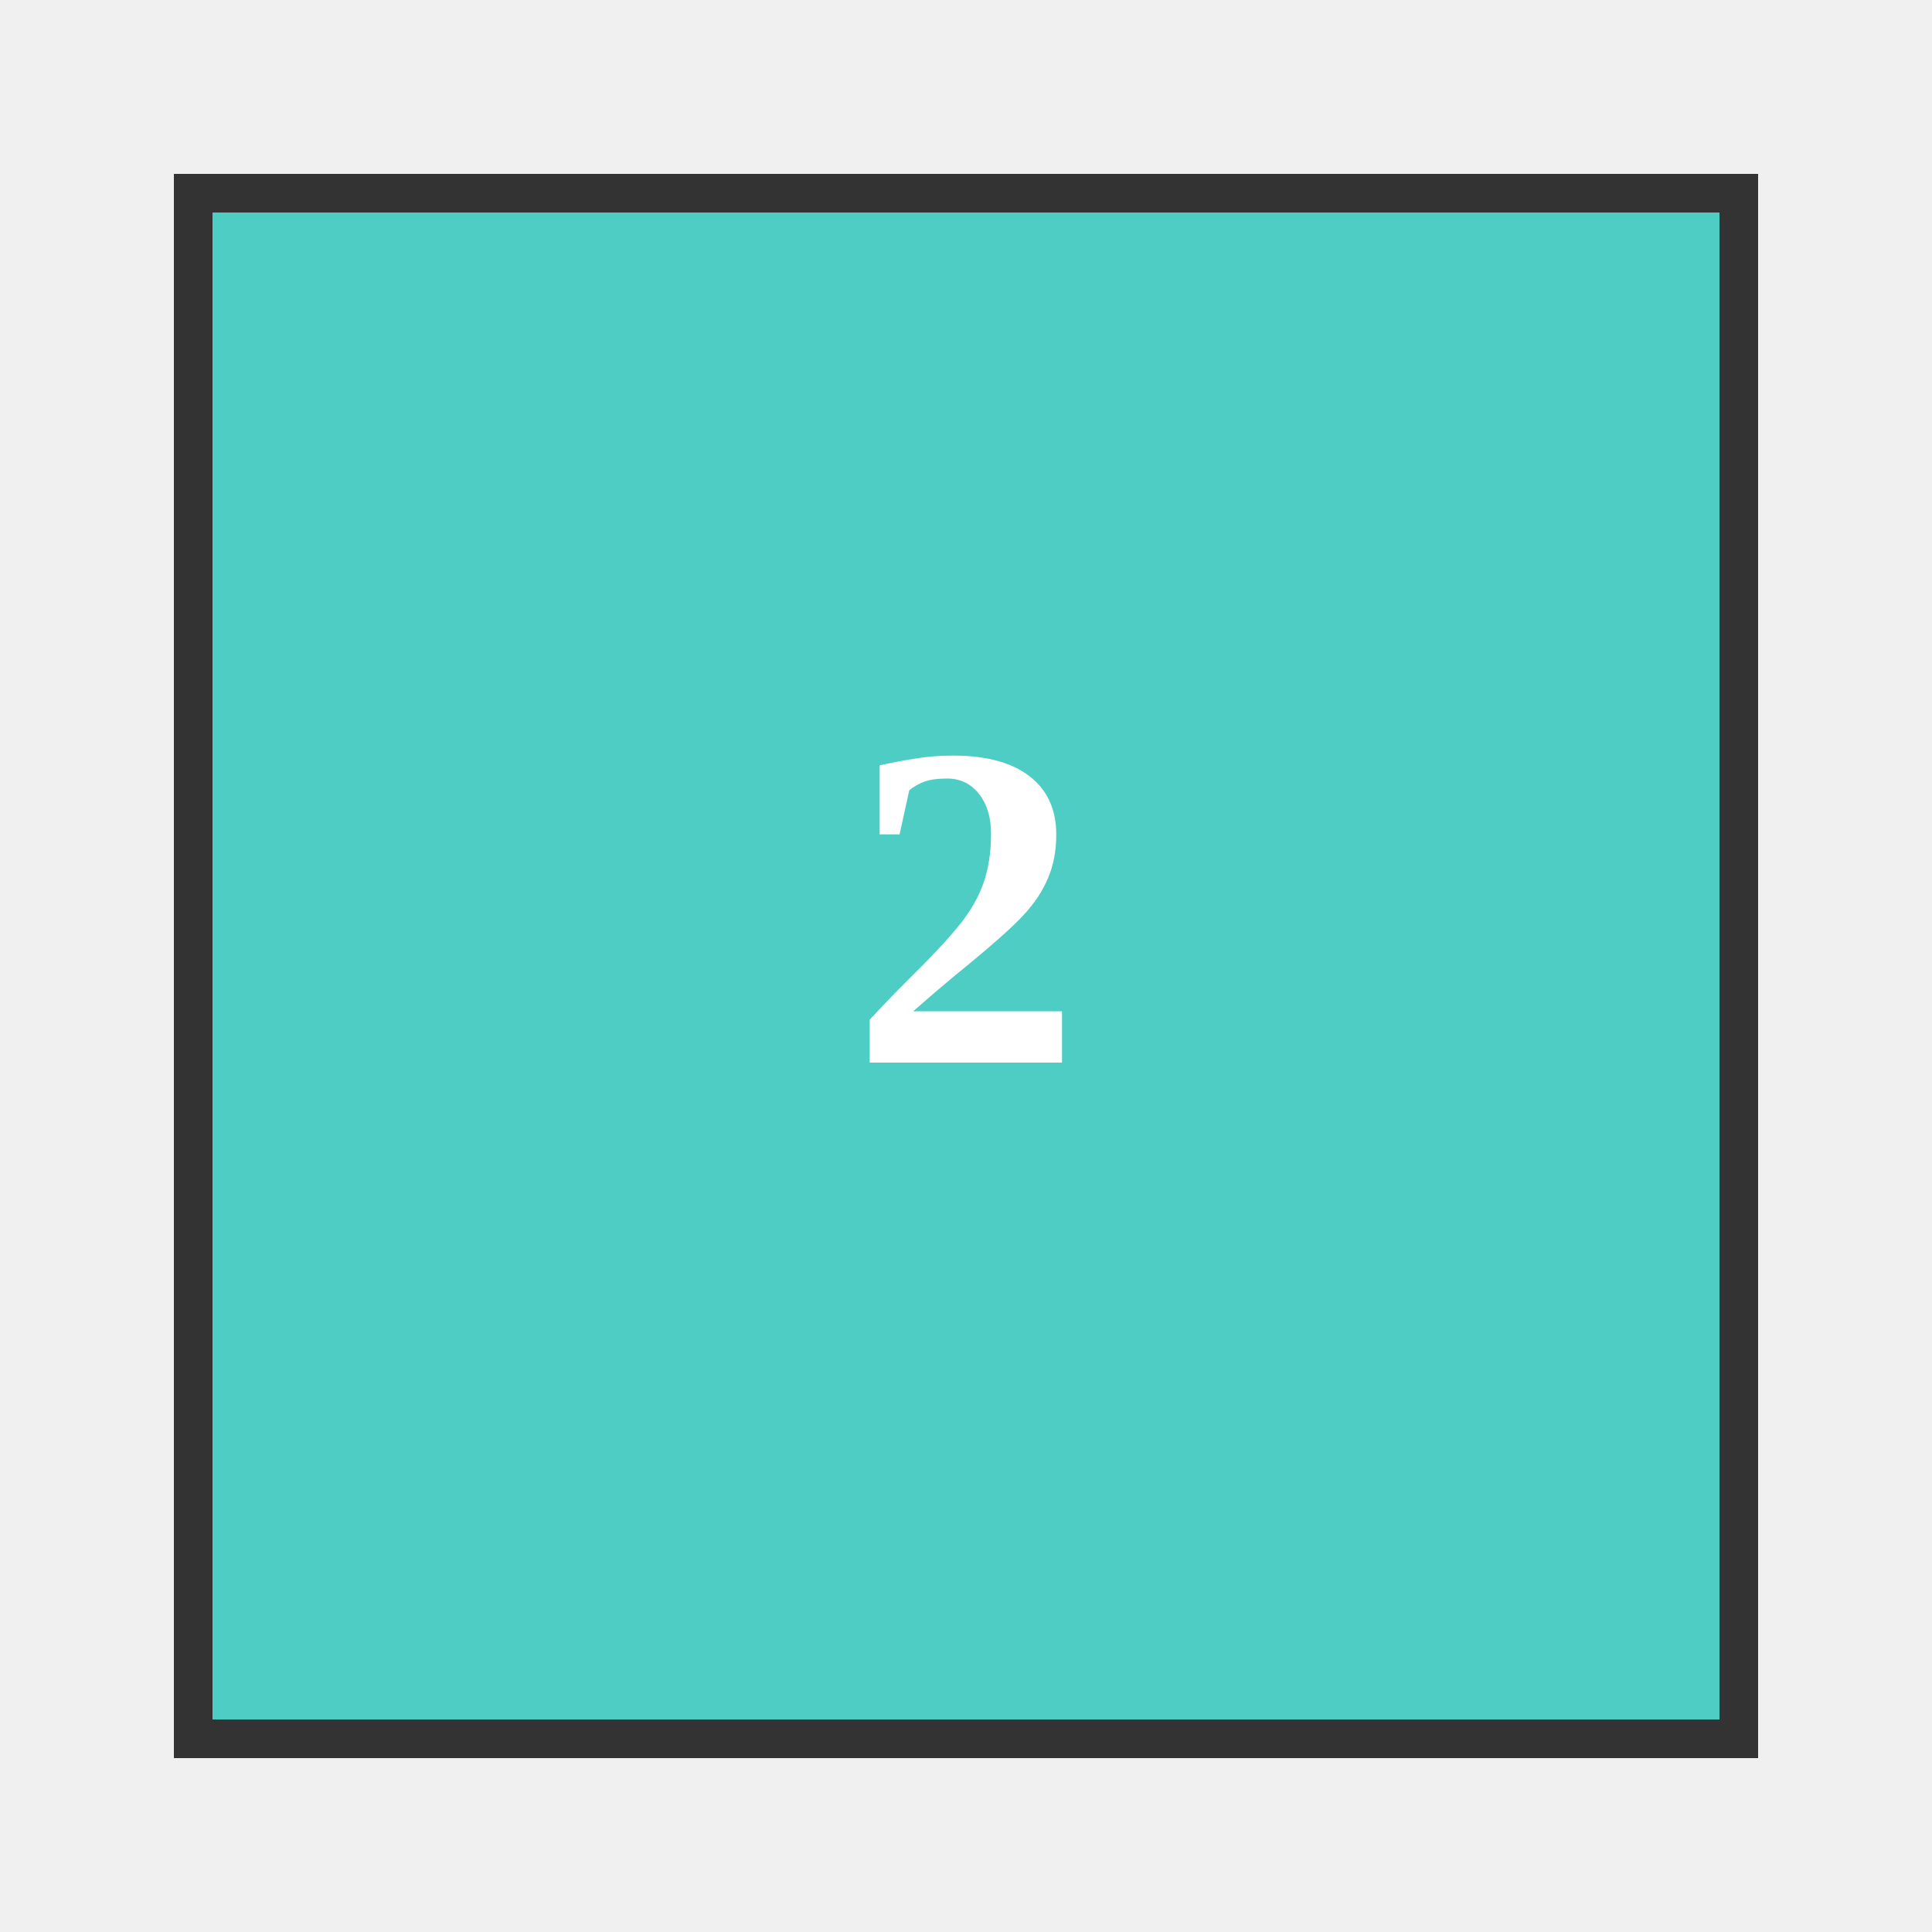
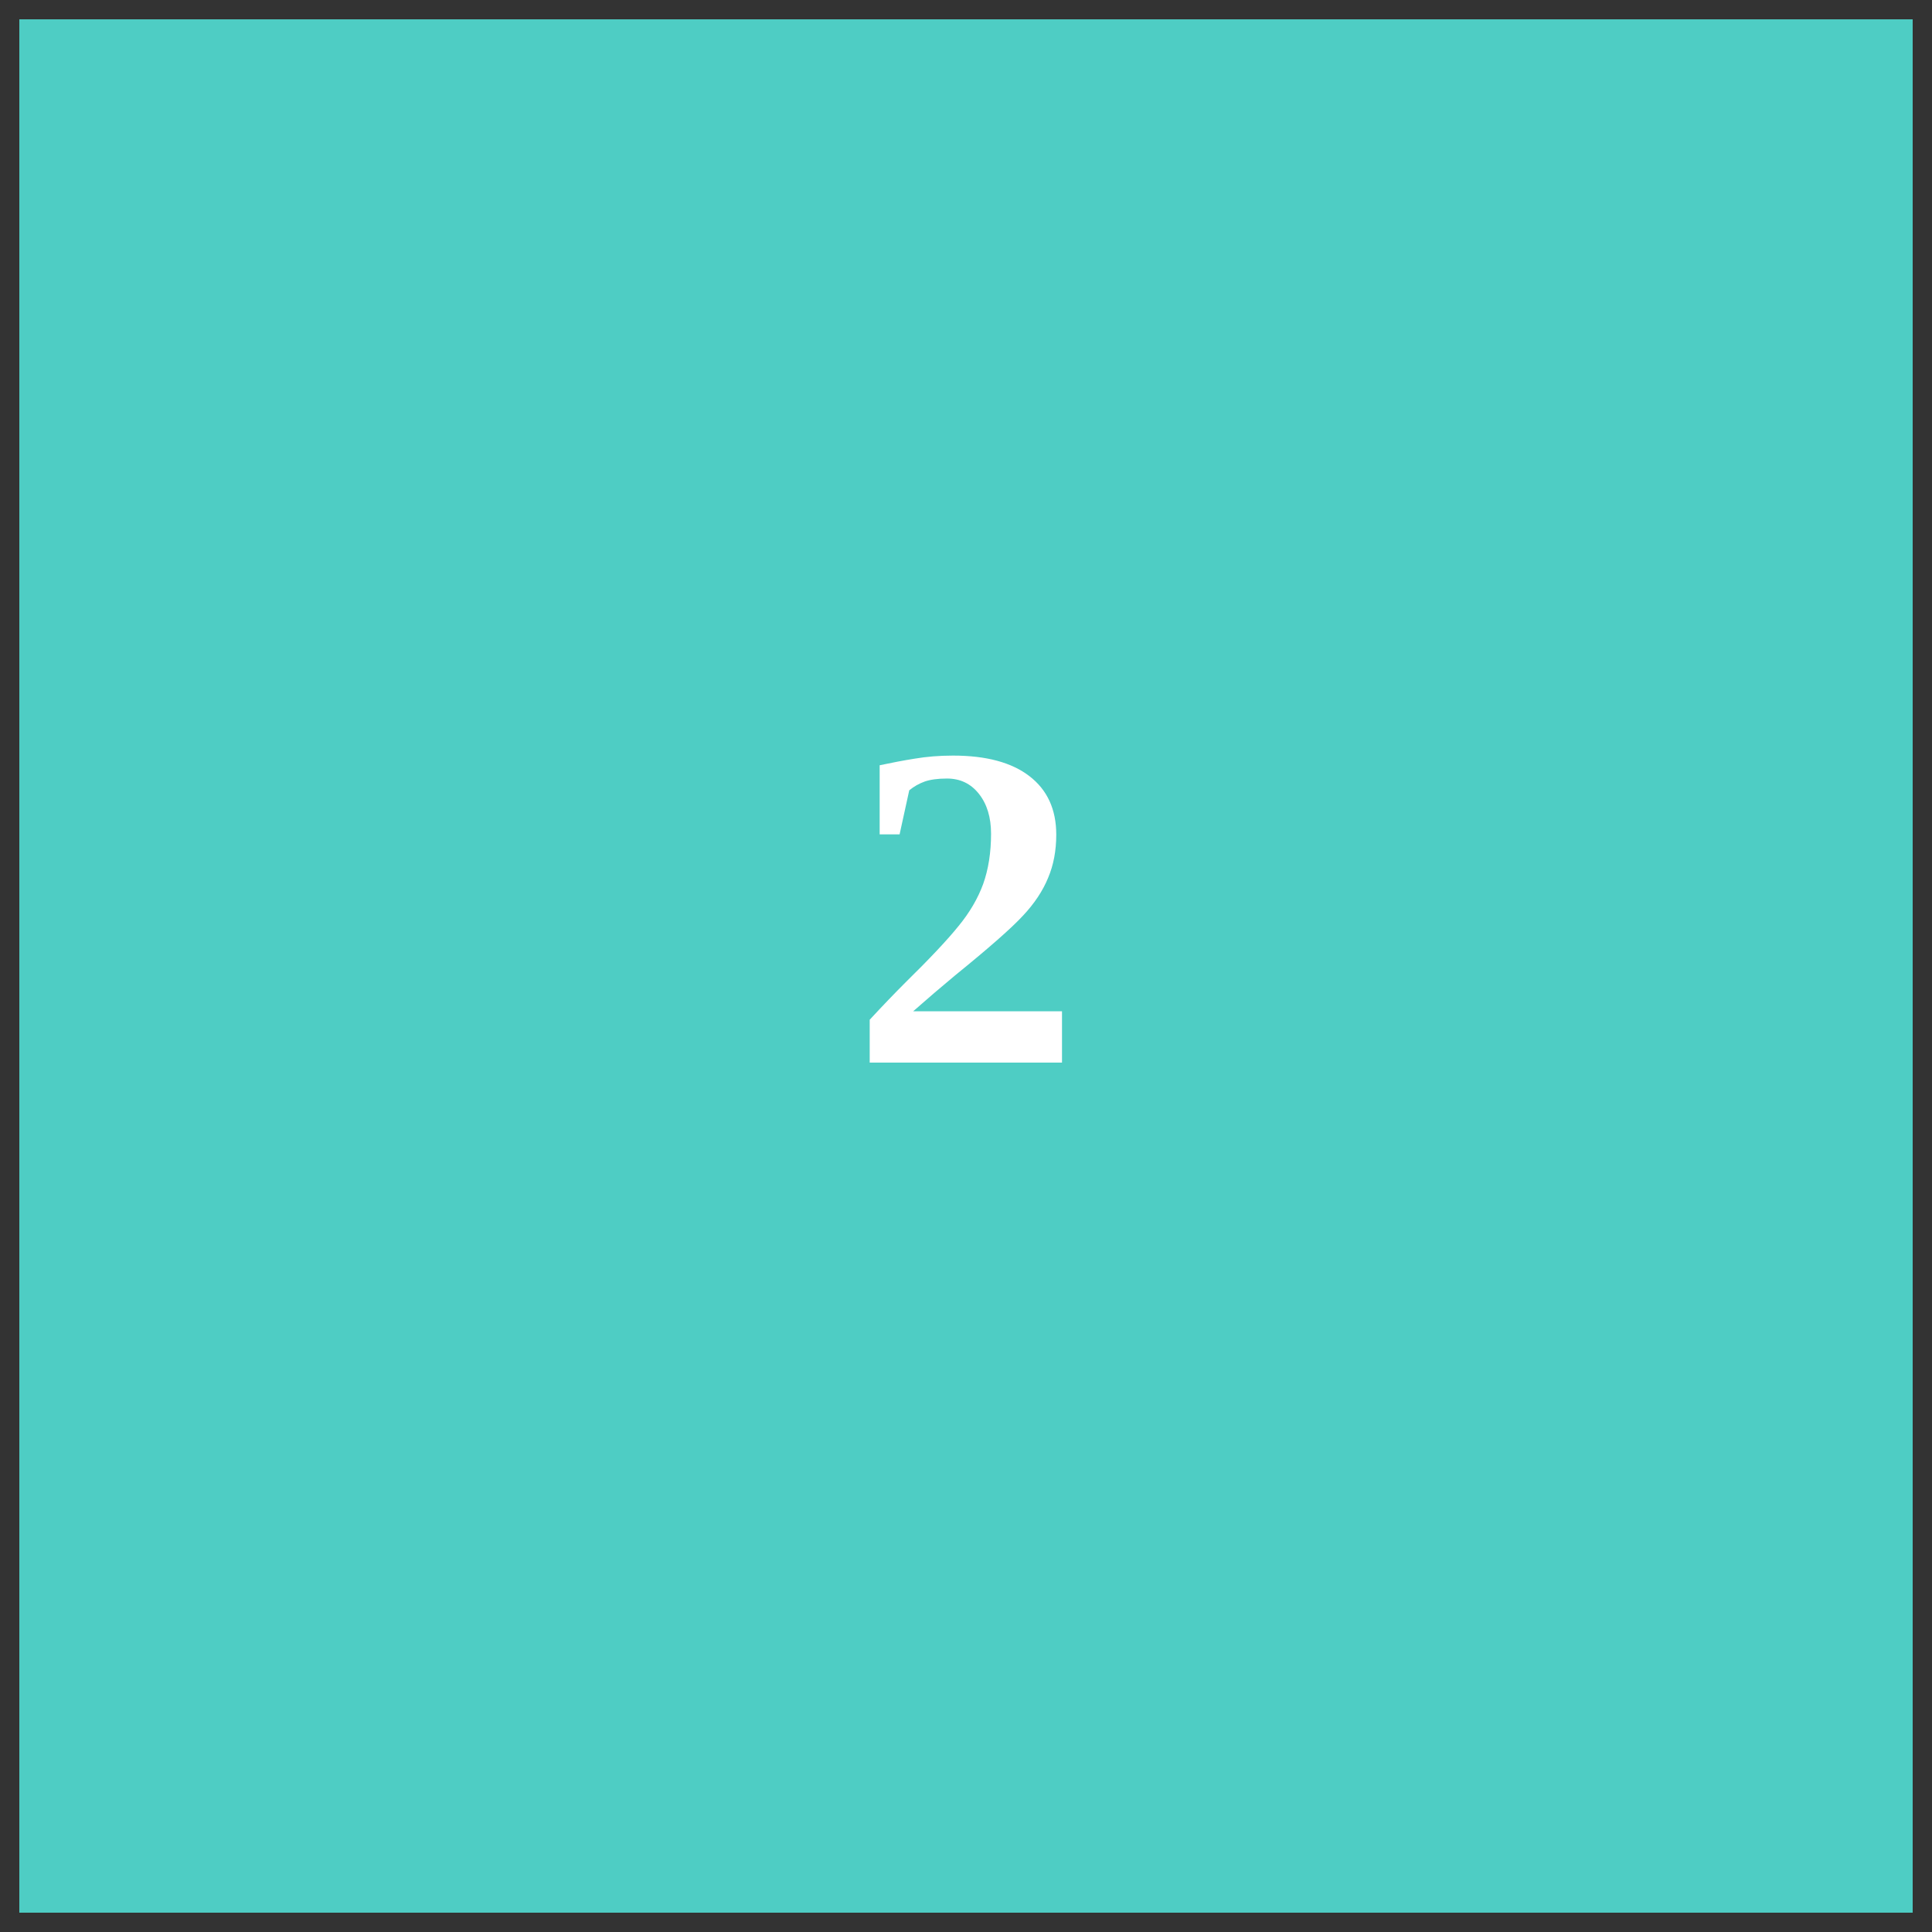
<svg xmlns="http://www.w3.org/2000/svg" width="100" height="100" viewBox="0 0 100 100">
-   <rect x="10" y="10" width="80" height="80" fill="#4ECDC4" stroke="#333" stroke-width="2" />
+   <rect x="0" y="0" width="100" height="100" fill="#4ECDC4" stroke="#333" stroke-width="2" />
  <text x="50" y="55" text-anchor="middle" font-size="24" fill="white" font-weight="bold">2</text>
</svg>
